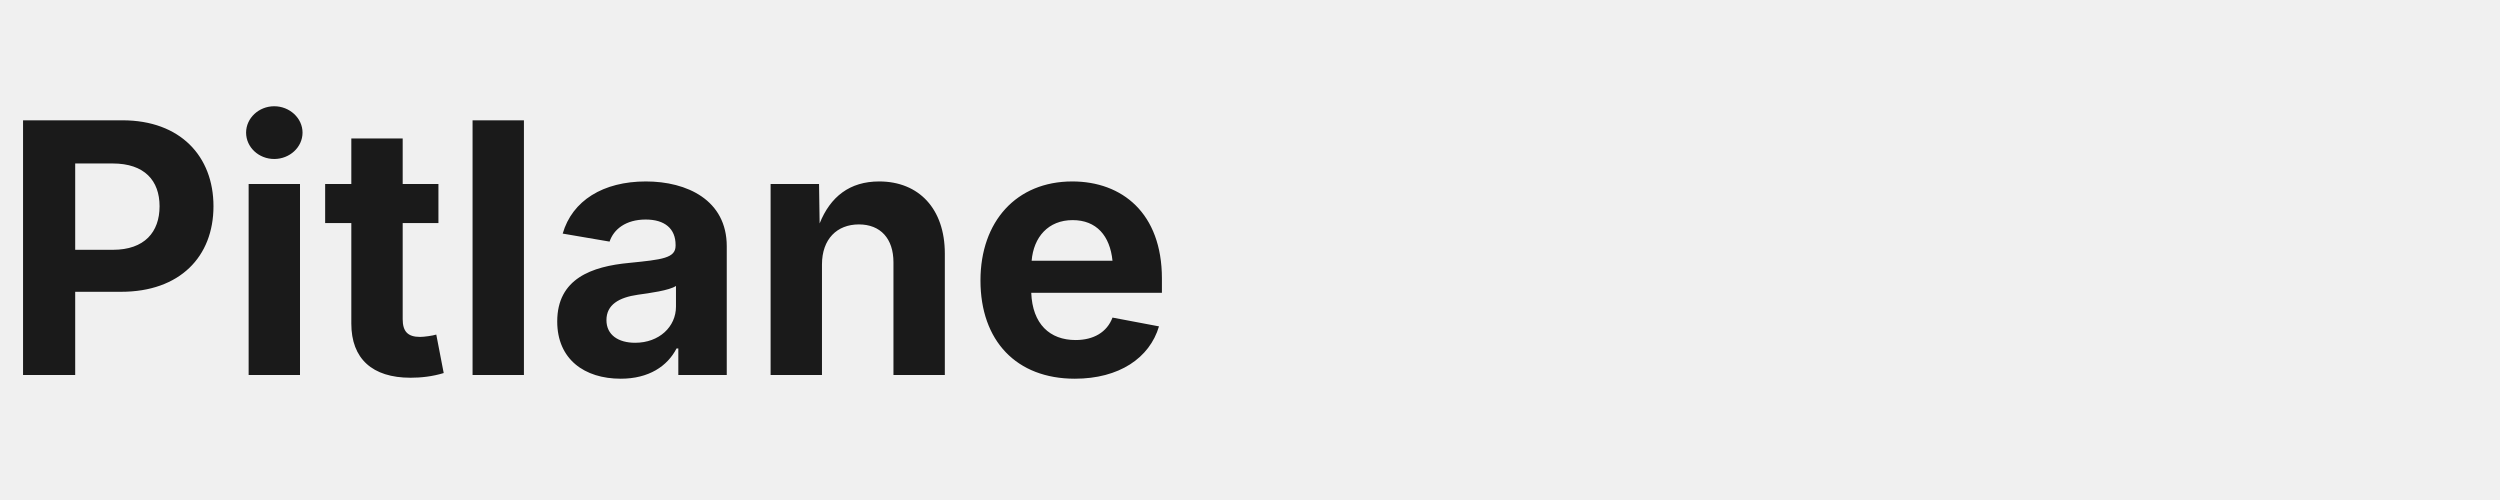
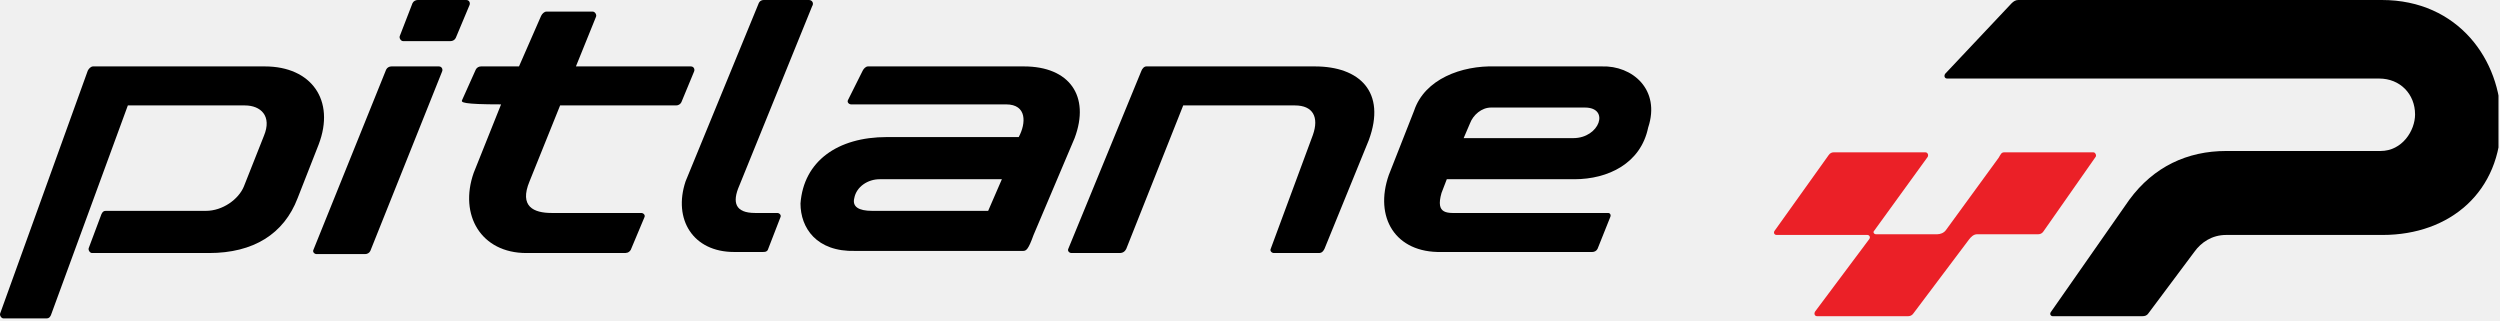
- <svg xmlns="http://www.w3.org/2000/svg" width="200" height="40" viewBox="0 0 200 40">
-   <text x="0" y="30" font-family="Inter, sans-serif" font-size="28" font-weight="700" fill="#1a1a1a">Pitlane</text>
+ <svg xmlns="http://www.w3.org/2000/svg" width="1155" height="148" viewBox="0 0 1155 148" fill="none">
+   <g clip-path="url(#clip0_56_2)">
+     <path d="M932.447 0C931.196 0 930.257 0.626 929.319 1.564L898.663 34.097C898.037 35.035 898.35 36.287 899.601 36.287H1099.18C1108.88 36.287 1115.76 43.482 1115.76 52.866C1115.76 60.374 1109.81 69.758 1099.8 69.758H1028.48C1010.65 69.758 995.011 76.953 983.749 92.281L947.462 144.209C946.837 145.147 947.462 146.086 948.401 146.086H989.693C990.944 146.086 991.882 145.773 992.508 144.834L1013.78 116.368C1016.91 111.989 1021.91 108.548 1028.48 108.548H1100.74C1132.02 108.548 1155.49 88.527 1155.49 55.994C1155.49 27.841 1135.78 0 1100.43 0H932.447Z" fill="black" />
+     <path d="M923.376 72.886L898.976 106.358C898.038 107.609 896.474 108.235 894.91 108.235H866.756C865.818 108.235 865.192 107.296 865.818 106.671L890.53 72.574C891.156 71.635 890.53 70.384 889.592 70.384H847.049C846.423 70.384 845.485 70.697 844.859 71.635L819.834 106.671C819.208 107.609 819.834 108.548 820.772 108.548H862.69C863.628 108.548 864.254 109.486 863.628 110.425L838.603 143.896C837.977 144.834 838.29 146.086 839.541 146.086H881.459C882.397 146.086 883.336 145.773 883.961 144.834L909.612 110.737C910.551 109.486 911.802 108.235 913.366 108.235H941.52C942.458 108.235 943.396 107.922 944.022 106.984L968.109 72.574C968.735 71.948 968.109 70.384 967.171 70.384H925.879C924.627 70.384 924.315 71.322 923.376 72.886Z" fill="#EB2027" />
+     <path d="M122.387 30.686C143.819 30.686 155.025 46.275 147.231 66.732L137.49 91.572C131.157 108.133 117.03 116.901 96.572 116.901H42.507C41.533 116.901 40.56 115.44 41.047 114.466L46.888 98.878C47.375 97.904 47.864 97.418 48.838 97.418H95.112C102.905 97.418 110.209 92.06 112.645 86.216L121.902 62.836C125.798 53.582 120.441 48.709 113.135 48.709H59.065L23.509 145.641C23.022 146.614 22.536 147.101 21.563 147.102H1.59C0.616 147.101 -0.357 145.64 0.13 144.666L40.557 32.636C41.044 31.662 42.019 30.686 42.992 30.686H122.387Z" fill="black" />
+     <path d="M202.757 30.686C204.217 30.686 204.703 32.147 204.217 33.121L171.096 115.926C170.609 116.9 169.635 117.391 168.66 117.391H146.256C145.282 117.391 144.305 116.415 144.791 115.441L178.402 32.151C178.889 31.177 179.864 30.686 180.838 30.686H202.757Z" fill="black" />
+     <path d="M273.874 5.361C274.848 5.361 275.822 6.822 275.335 7.796L266.078 30.686H319.173C320.633 30.686 321.119 32.147 320.633 33.121L314.787 47.249C314.3 48.222 313.325 48.709 312.352 48.709H258.772L244.649 83.78C239.778 95.47 246.596 98.393 254.876 98.393H296.279C297.253 98.393 298.226 99.369 297.739 100.343L291.408 115.441C290.434 116.902 289.458 116.901 287.997 116.901H243.189C222.244 116.901 212.015 99.368 218.834 79.885L231.497 48.224C213.475 48.224 212.986 47.248 213.473 46.273L219.805 32.151C220.291 31.177 221.267 30.686 222.24 30.686H239.778L250.005 7.306C250.492 6.333 251.467 5.362 252.441 5.361H273.874Z" fill="black" />
+     <path d="M607.53 30.686C627.986 30.686 640.649 42.377 632.37 64.782L611.911 114.956C610.938 116.902 609.964 116.901 608.991 116.901H588.532C587.558 116.901 586.586 115.93 587.072 114.956L606.555 62.346C609.477 54.067 606.554 48.709 598.274 48.709H546.644L520.339 114.956C519.365 116.903 517.903 116.901 516.929 116.901H495.01C494.037 116.901 493.065 115.929 493.55 114.956L527.161 33.121C527.648 31.661 528.622 30.686 529.596 30.686H607.53Z" fill="black" />
+     <path d="M373.723 0C375.184 0 376.162 1.464 375.188 2.925L341.577 85.731C338.168 93.523 339.629 98.393 348.883 98.393H359.11C360.084 98.393 361.062 99.369 360.575 100.343L354.729 115.441C354.242 116.415 353.268 116.416 352.294 116.416H339.141C320.145 116.416 310.892 101.315 316.737 83.78L350.344 1.95C350.83 0.49 351.805 0 352.779 0H373.723Z" fill="black" />
+     <path fill-rule="evenodd" clip-rule="evenodd" d="M690.821 30.686H740.019C754.144 30.2 767.293 41.406 761.448 58.941C758.038 75.5 742.938 82.805 727.352 82.805H668.416L665.981 89.136C663.058 99.365 668.903 98.393 674.748 98.393H742.94C743.914 98.393 744.402 99.369 743.915 100.343L738.069 114.956C737.582 115.929 736.607 116.416 735.634 116.416H665.981C644.55 116.903 634.808 100.343 641.626 80.86L653.314 51.144C658.185 36.532 675.234 30.199 690.821 30.686ZM688.875 49.684C684.491 49.684 680.595 53.094 679.133 56.99L676.208 63.812H726.867C739.044 63.811 743.913 49.684 732.223 49.684H688.875Z" fill="black" />
+     <path fill-rule="evenodd" clip-rule="evenodd" d="M473.091 30.686C494.036 30.686 503.777 44.328 496.47 63.812L477.477 108.62C475.042 115.437 474.066 115.926 472.606 115.926H395.157C377.135 116.413 369.827 105.21 369.827 94.007C371.289 74.525 386.877 63.322 409.769 63.322H470.655C474.065 56.989 474.551 48.224 464.809 48.224H393.206C392.233 48.222 391.259 47.247 391.746 46.273L398.567 32.636C399.054 31.662 400.029 30.686 401.003 30.686H473.091ZM406.359 82.805C401.002 82.806 395.647 86.215 394.671 91.572C393.697 95.468 396.618 97.417 402.948 97.418H456.528L462.864 82.805H406.359Z" fill="black" />
+     <path d="M215.424 0C216.883 0.001 217.37 1.462 216.884 2.435L210.553 17.538C210.066 18.511 209.091 18.998 208.117 18.998H186.198C185.225 18.998 184.248 17.537 184.733 16.563L190.579 1.46C191.066 0.487 192.041 0 193.015 0H215.424Z" fill="black" />
+   </g>
+   <defs>
+     <clipPath id="clip0_56_2">
+       <rect width="1154.3" height="147.024" fill="white" />
+     </clipPath>
+   </defs>
</svg>
